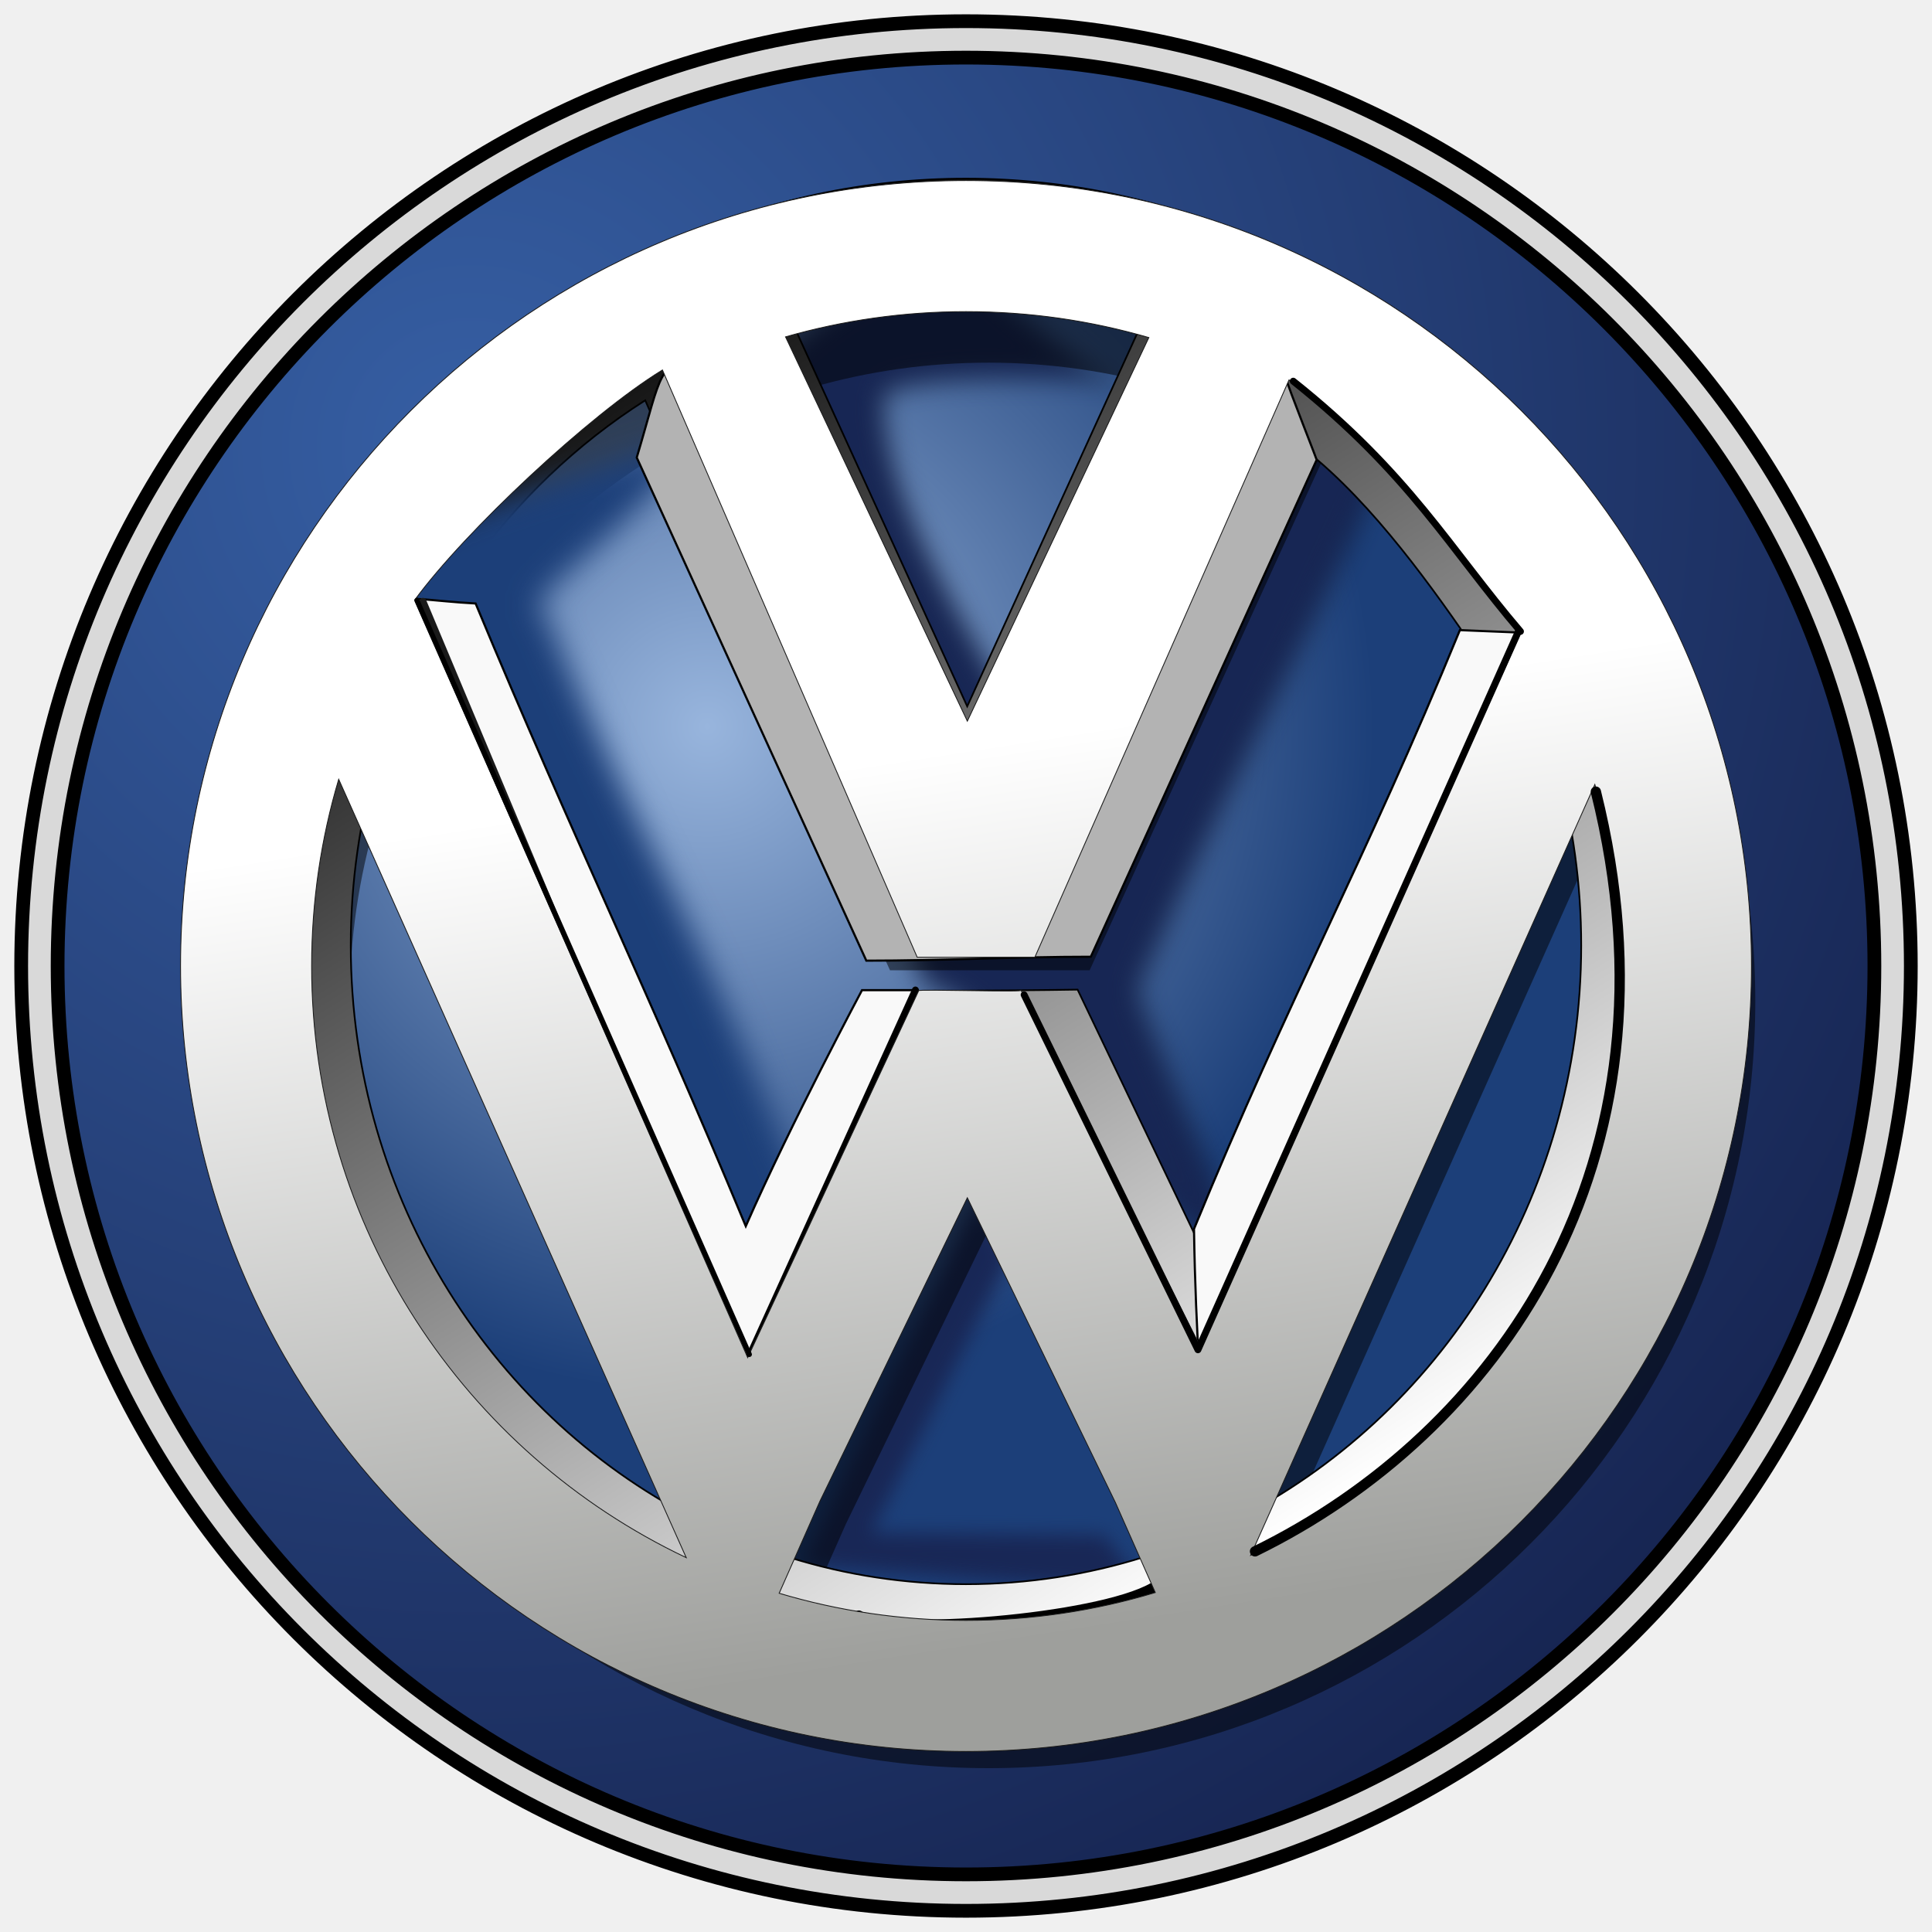
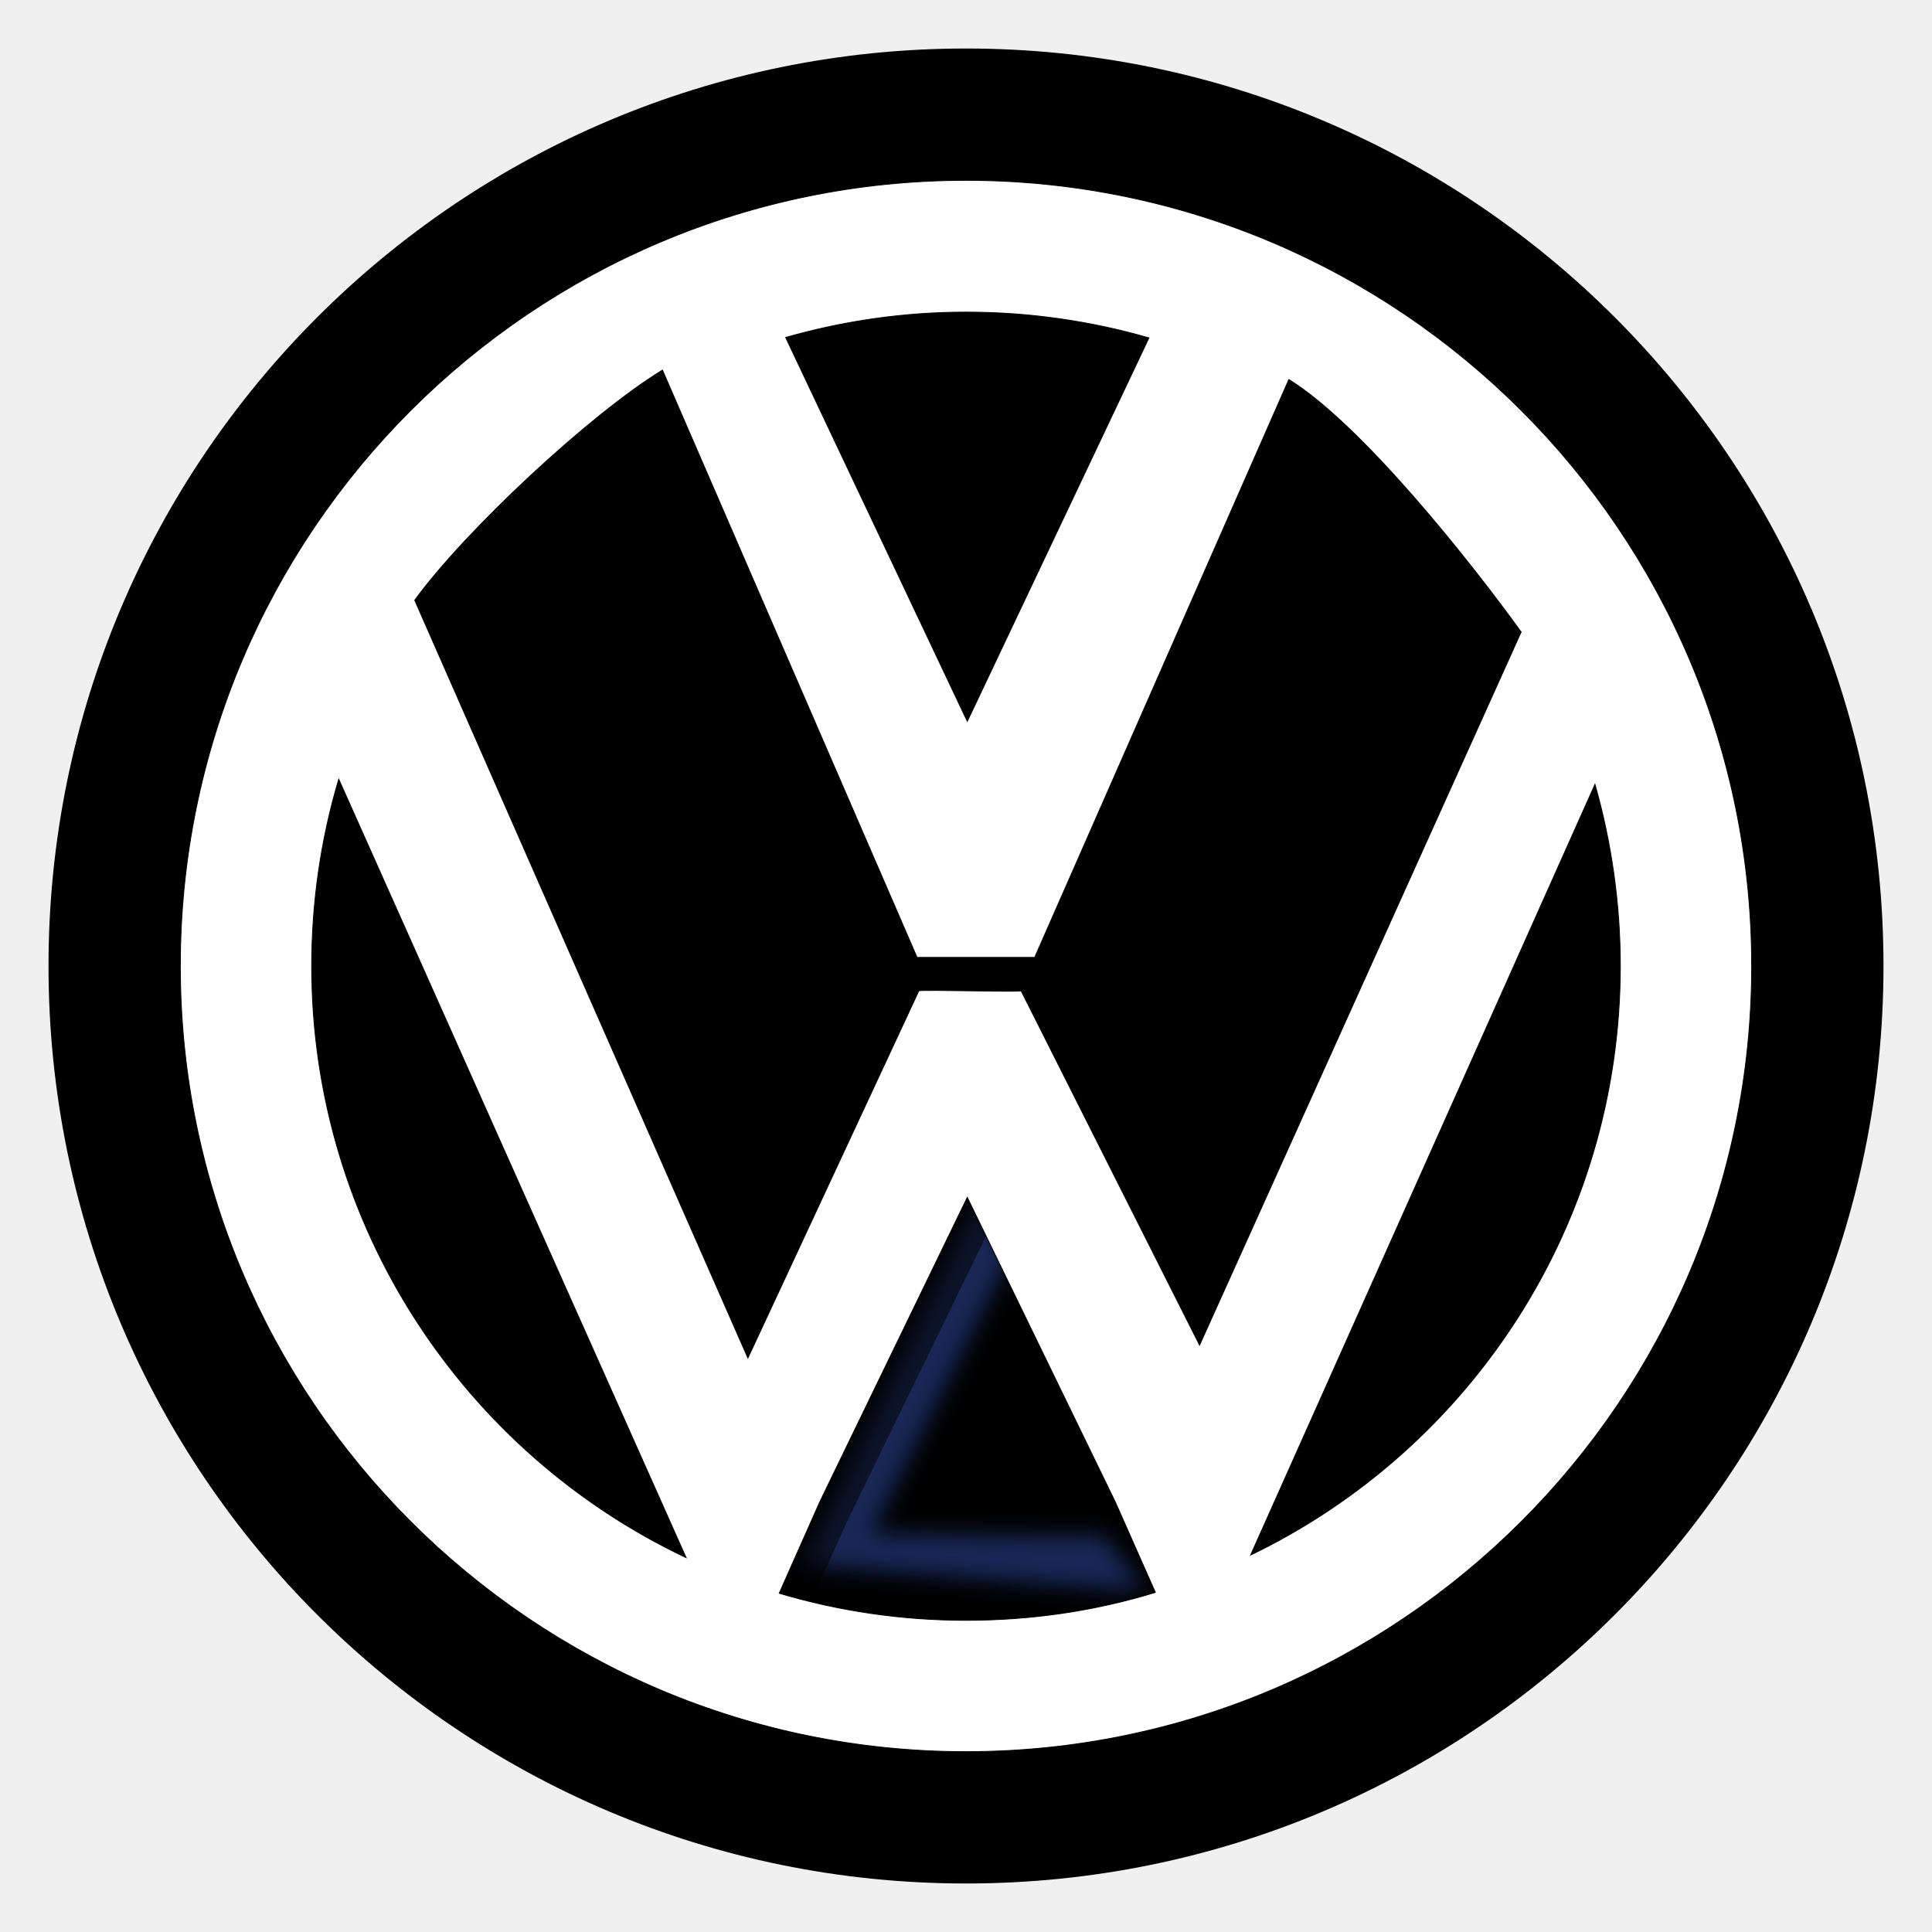
- <svg xmlns="http://www.w3.org/2000/svg" xmlns:xlink="http://www.w3.org/1999/xlink" version="1.1" width="450pt" height="450pt" viewBox="0 0 450 450" id="svg2" style="overflow:visible">
-   <defs id="defs4">
-     <radialGradient cx="109.74" cy="345.805" r="398.827" id="RadialGradient" gradientUnits="userSpaceOnUse" gradientTransform="matrix(0,-1,1,0,-225.007,225.009)">
-       <stop id="stop84" style="stop-color:#365fa4;stop-opacity:1" offset="0" />
-       <stop id="stop86" style="stop-color:#15224e;stop-opacity:1" offset="1" />
-     </radialGradient>
-     <radialGradient cx="0" cy="0" r="155.433" id="RadialGradient_1" gradientUnits="userSpaceOnUse" gradientTransform="matrix(-0.707108,-0.707108,0.707153,-0.707123,55.805,60.271)">
-       <stop id="stop89" style="stop-color:#98b5dd;stop-opacity:1" offset="0" />
-       <stop id="stop91" style="stop-color:#1c3f79;stop-opacity:1" offset="1" />
-     </radialGradient>
-     <linearGradient x1="0" y1="0" x2="266.84" y2="-266.841" id="LinearGradient" gradientUnits="userSpaceOnUse" gradientTransform="translate(95.55,360.155)">
-       <stop id="stop94" style="stop-color:#000000;stop-opacity:1" offset="0" />
-       <stop id="stop96" style="stop-color:#ffffff;stop-opacity:1" offset="1" />
-     </linearGradient>
-     <linearGradient x1="0" y1="0" x2="144.541" y2="-144.537" id="LinearGradient_1" gradientUnits="userSpaceOnUse" gradientTransform="translate(181.894,252.559)">
-       <stop id="stop99" style="stop-color:#ffffff;stop-opacity:1" offset="0" />
-       <stop id="stop101" style="stop-color:#9e9f9c;stop-opacity:1" offset="1" />
-     </linearGradient>
-     <radialGradient cx="109.74" cy="345.805" r="398.827" id="radialGradient3142" xlink:href="#RadialGradient" gradientUnits="userSpaceOnUse" gradientTransform="matrix(0,-1,1,0,-225.007,225.009)" />
-     <radialGradient cx="0" cy="0" r="155.433" id="radialGradient3144" xlink:href="#RadialGradient_1" gradientUnits="userSpaceOnUse" gradientTransform="matrix(-0.707108,-0.707108,0.707153,-0.707123,55.805,60.271)" />
-     <linearGradient x1="0" y1="0" x2="176.047" y2="-291.027" id="linearGradient3215" xlink:href="#LinearGradient" gradientUnits="userSpaceOnUse" gradientTransform="matrix(0.9630944,0,0,-1,100.3265,85.045)" />
-     <linearGradient x1="35.183" y1="22.076" x2="67.277" y2="-183.169" id="linearGradient3299" xlink:href="#LinearGradient_1" gradientUnits="userSpaceOnUse" gradientTransform="matrix(1,0,0,-1,181.8955,197.4375)" />
-     <radialGradient cx="0" cy="0" r="155.433" id="radialGradient3321" xlink:href="#RadialGradient_1" gradientUnits="userSpaceOnUse" gradientTransform="matrix(-0.707108,-0.707108,0.707153,-0.707123,55.805,60.271)" />
-     <radialGradient cx="109.74" cy="345.805" r="398.827" id="radialGradient3325" xlink:href="#RadialGradient" gradientUnits="userSpaceOnUse" gradientTransform="matrix(0,-1,1,0,-225.007,225.009)" />
-     <filter color-interpolation-filters="sRGB" id="filter4109">
-       <feGaussianBlur id="feGaussianBlur4111" stdDeviation="3.582" />
-     </filter>
-     <filter color-interpolation-filters="sRGB" id="filter4163">
-       <feGaussianBlur id="feGaussianBlur4165" stdDeviation="2.957" />
-     </filter>
-     <filter x="-0.103" y="-0.055" width="1.206" height="1.111" color-interpolation-filters="sRGB" id="filter4197">
-       <feGaussianBlur id="feGaussianBlur4199" stdDeviation="2.59" />
-     </filter>
-   </defs>
+ <svg xmlns="http://www.w3.org/2000/svg" version="1.1" id="svg2" x="0px" y="0px" viewBox="0 0 450 450" style="enable-background:new 0 0 450 450;" xml:space="preserve">
+   <style type="text/css">
+ 	.st0{filter:url(#filter4197);}
+ 	.st1{fill:#182756;}
+ 	.st2{fill-opacity:0.502;}
+ 	.st3{fill:#FFFFFF;stroke:#000000;stroke-width:0.2;stroke-miterlimit:10;}
+ </style>
+   <filter color-interpolation-filters="sRGB" height="1.111" id="filter4197" width="1.206" x="-0.103" y="-0.055">
+     <feGaussianBlur id="feGaussianBlur4199" stdDeviation="2.59" />
+   </filter>
  <g id="layer2">
-     <ellipse cx="0" cy="0" rx="213.714" ry="213.717" transform="matrix(0,-1,-1,0,225.009,224.993)" id="ellipse106" style="font-size:16px;fill:url(#radialGradient3142);stroke:none;font-family:Times New Roman" />
-     <ellipse cx="0" cy="0" rx="173.508" ry="173.51" transform="matrix(0,-1,-1,0,225.009,224.993)" id="ellipse108" style="font-size:16px;fill:url(#radialGradient3144);stroke:none;font-family:Times New Roman" />
-     <path d="m 162.709,106.574 c 19.573,42.875 33.902,74.309 53.475,117.184 13.82,0 57.614,58.233 70.329,58.228 3.462,-10e-4 -25.525,-58.247 -21.762,-58.247 19.521,-42.781 38.648,-76.498 58.169,-119.279 0.826,1.731 -10.275,-8.587 -36.515,-19.248 -13.486,28.388 -30.896,61.016 -44.308,89.44 -10.762,-22.762 -36.83,-55.452 -36.83,-82.564 0,-6.732 55.546,-5.221 54.568,-3.931 -2.266,2.99 -35.604,-24.656 -36.925,-27.448 -23.577,3.182 -56.044,31.836 -60.2,45.865 z" transform="matrix(1,0,0,1.038121,0,-2.968078)" id="path4113" style="font-size:16px;fill:#172654;fill-opacity:1;stroke:#000000;stroke-width:0.5;stroke-miterlimit:79.84;marker-start:none;marker-end:none;filter:url(#filter4163);font-family:Times New Roman" />
-     <path d="m 284.898,347.901 9.044,18.089 -40.296,80.347 67.931,0.651 11.929,16.432 -99.998,-7.809 z" transform="scale(0.8,0.8)" id="path4167" style="color:#000000;fill:#182756;fill-opacity:1;stroke:none;stroke-width:2;marker:none;visibility:visible;display:inline;overflow:visible;filter:url(#filter4197);enable-background:accumulate" />
-     <path d="m 51.66,233.255 c 0,-98.583 80.01,-178.593 178.587,-178.593 98.584,0 178.595,80.01 178.595,178.593 0,98.583 -80.011,178.586 -178.595,178.586 -98.577,0 -178.587,-80.003 -178.587,-178.586 z m 221.625,142.459 -9.064,-20.464 -33.671,-69.295 -33.528,69.014 -9.261,20.906 c 13.462,4.011 27.729,6.161 42.486,6.161 14.968,0 29.407,-2.206 43.038,-6.322 z M 166.641,367.774 87.619,190.803 c -4.002,13.456 -6.156,27.702 -6.156,42.452 0,59.369 34.842,110.656 85.178,134.519 z M 379.035,233.255 c 0,-14.313 -2.03,-28.161 -5.806,-41.272 l -78.257,175.259 c 49.733,-24.077 84.063,-75.052 84.063,-133.987 z M 284.588,306.127 350.877,146.18 C 339.433,130.358 324.959,116.879 308.298,106.582 L 253.798,226 207.303,226 152.671,106.29 c -16.588,10.169 -31.038,23.487 -42.509,39.137 l 66.5,160.42 30.27,-67.753 0.371,-0.007 0,0 0.166,0 46.481,-0.282 -0.285,0.57 0.644,0 30.279,67.752 z M 230.545,177.574 271.816,90.362 c -13.19,-3.833 -27.142,-5.891 -41.569,-5.891 -14.233,0 -28.001,2.004 -41.039,5.741 l 41.337,87.362 z" id="path110" style="font-size:16px;fill:#000000;fill-opacity:0.502;stroke:none;stroke-width:0.5;marker-start:none;marker-end:none;font-family:Times New Roman" />
-     <path d="M 53,220.208 C 53,121.623 130.058,41.613 224.994,41.613 319.942,41.613 397,121.623 397,220.208 397,318.789 319.942,398.792 224.994,398.792 130.058,398.792 53,318.789 53,220.208 z m 213.446,142.457 -8.729,-20.464 -32.428,-69.295 -32.292,69.014 -8.918,20.904 c 12.966,4.011 26.706,6.163 40.916,6.163 14.416,0 28.324,-2.208 41.452,-6.322 z M 163.739,354.725 87.632,177.754 c -3.854,13.456 -5.929,27.704 -5.929,42.454 0,59.367 33.556,110.654 82.035,134.517 z M 368.291,220.208 c 0,-14.315 -1.954,-28.163 -5.591,-41.274 l -75.369,175.257 c 47.897,-24.076 80.96,-75.05 80.96,-133.983 z m -88.413,70.669 60.341,-144.398 c -11.02,-15.822 -25.915,-35.5 -41.961,-45.795 l -50.582,112.268 -44.779,0 -52.614,-119.71 c -15.977,10.169 -29.893,23.487 -40.94,39.137 l 64.045,160.42 28.786,-60.802 c 3.689,1.654 6.277,-1.201 6.282,-1.194 0,0 26.633,-0.035 42.533,-0.3 z M 225.283,164.525 265.031,77.314 c -12.703,-3.834 -26.14,-5.892 -40.037,-5.892 -13.708,0 -26.967,2.004 -39.524,5.739 z" id="path112" style="font-size:16px;fill:url(#linearGradient3215);stroke:#000000;stroke-width:0.4;stroke-miterlimit:79.84;marker-start:none;marker-end:none;font-family:Times New Roman" />
-     <path d="m 156.534,101.999 c -2.03,4.86 -64.507,17.904 -68.933,31.627 26.967,59.262 52.438,119.221 80.313,178.125 6.38,2.003 26.71,2.292 33.321,3.685 l -22.77,-58.681 c -22.776,-54.879 -28.938,-59.476 -51.762,-114.332 -10.18,-0.551 36.058,-29.771 29.83,-40.425 z" id="path3327" style="font-size:16px;fill:#1c3f79;fill-opacity:1;stroke:none;stroke-width:0.5;marker-start:none;marker-end:none;filter:url(#filter4109);font-family:Times New Roman" />
-     <path d="m 164.245,80.781 c -11.615,5.089 -9.753,5.11 -15.936,25.793 19.573,42.875 33.902,74.309 53.475,117.184 17.583,0 34.704,-0.915 52.287,-0.915 19.521,-42.781 33.066,-72.913 52.587,-115.695 0.826,1.731 -6.963,-17.787 -7.157,-19.145 -13.486,28.388 -58.394,58.225 -71.806,86.649 -13.458,-28.464 -34.567,-67.403 -48.033,-95.862 -3.292,1.458 -12.126,0.533 -15.418,1.992 z" id="path3217" style="font-size:16px;fill:#b3b3b3;stroke:#000000;stroke-width:0.5;stroke-miterlimit:79.84;marker-start:none;marker-end:none;font-family:Times New Roman" />
-     <path d="M 3.75,225.004 C 3.75,102.876 102.868,3.75 224.999,3.75 c 122.13,0 221.252,99.126 221.252,221.254 0,122.127 -99.122,221.245 -221.252,221.245 C 102.868,446.249 3.75,347.131 3.75,225.004 z m 431.648,0 c 0,-116.139 -94.261,-210.398 -210.393,-210.398 -116.139,0 -210.399,94.259 -210.399,210.398 0,116.132 94.26,210.39 210.399,210.39 116.132,0 210.393,-94.258 210.393,-210.39 z" id="path117" style="font-size:16px;fill:#b2b2b2;stroke:none;marker-start:none;marker-end:none;font-family:Times New Roman" />
-     <path d="m 4.936,225.004 c 0,-121.473 98.587,-220.068 220.063,-220.068 121.474,0 220.066,98.595 220.066,220.068 0,121.472 -98.591,220.059 -220.066,220.059 -121.477,0 -220.063,-98.587 -220.063,-220.059 z m 431.648,0 C 436.584,108.211 341.792,13.42 225.005,13.42 108.21,13.42 13.42,108.21 13.42,225.004 c 0,116.788 94.791,211.576 211.585,211.576 116.786,0 211.579,-94.788 211.579,-211.576 z" id="path119" style="font-size:16px;fill:#d9d9d9;stroke:#000000;stroke-width:3.2;marker-start:none;marker-end:none;font-family:Times New Roman" />
-     <path d="m 94.097,140.138 c -5.751,13.232 -6.833,8.602 -11.258,22.325 26.967,59.262 52.438,119.221 80.313,178.125 6.38,2.003 11.827,6.013 18.438,7.406 14.707,-31.382 31.253,-56.853 46.461,-87.936 15.18,30.995 28.77,56.347 43.82,87.405 10.588,-1.668 22.476,-7.294 24.564,-18.851 24.733,-55.298 40.41,-125.718 65.26,-180.963 l -21.661,-0.88 c -22.389,54.535 -39.545,84.948 -61.931,139.485 0.785,51.687 6.639,66.234 -4.762,42.232 -1.511,0.495 -58.87,-97.869 -59.393,-97.862 l -13.168,0 c 0,0 -16.474,30.835 -27.076,54.969 -22.776,-54.879 -40.1,-90.173 -62.925,-145.03 -10.18,-0.551 -16.035,-1.864 -16.681,-0.425 z" id="path3223" style="font-size:16px;fill:#f9f9f9;stroke:#000000;stroke-width:0.5;stroke-miterlimit:79.84;marker-start:none;marker-end:none;font-family:Times New Roman" />
-     <path d="m 250.055,470.379 c 8.148,5.964 69.388,1.184 85.691,-8.127" transform="scale(0.8,0.8)" id="path3313" style="color:#000000;fill:none;stroke:#000000;stroke-width:3;stroke-linecap:round;stroke-linejoin:round;stroke-miterlimit:4;stroke-opacity:1;stroke-dasharray:none;stroke-dashoffset:0;marker:none;visibility:visible;display:inline;overflow:visible;enable-background:accumulate" />
-     <path d="M 266.521,288.233 217.611,396.052" transform="scale(0.8,0.8)" id="path3309" style="color:#000000;fill:none;stroke:#000000;stroke-width:2;stroke-linecap:round;stroke-linejoin:round;stroke-miterlimit:4;stroke-opacity:1;stroke-dasharray:none;stroke-dashoffset:0;marker:none;visibility:visible;display:inline;overflow:visible;enable-background:accumulate" />
-     <path d="M 98.514,140.056 172.766,317.246" id="path3311" style="color:#000000;fill:none;stroke:#1a1a1a;stroke-width:1.6;stroke-linecap:round;stroke-linejoin:round;stroke-miterlimit:4;stroke-opacity:1;stroke-dasharray:none;stroke-dashoffset:0;marker:none;visibility:visible;display:inline;overflow:visible;enable-background:accumulate" />
-     <path d="m 42.05,225 c 0,-100.99 81.967,-182.951 182.951,-182.951 100.99,0 182.95,81.961 182.95,182.951 0,100.989 -81.96,182.95 -182.95,182.95 -100.984,0 -182.951,-81.961 -182.951,-182.95 z m 227.039,145.937 -9.285,-20.959 -34.492,-70.99 -34.35,70.702 -9.479,21.412 c 13.789,4.108 28.401,6.316 43.518,6.316 15.327,0 30.125,-2.265 44.088,-6.481 z m -109.252,-8.13 -80.947,-181.293 c -4.099,13.782 -6.302,28.376 -6.302,43.486 0,60.822 35.687,113.359 87.249,137.807 z m 217.583,-137.807 c 0,-14.666 -2.079,-28.853 -5.949,-42.275 l -80.166,179.537 c 50.95,-24.675 86.115,-76.884 86.115,-137.262 z m -98.011,88.345 74.893,-166.104 c -11.729,-16.212 -37.002,-48.205 -54.065,-58.75 l -59.197,134.468 -27.409,0 -59.336,-136.784 c -16.993,10.408 -45.955,37.549 -57.7,53.572 l 77.555,176.469 c 13.035,-27.853 26.801,-57.617 39.836,-85.47 0.038,-0.399 25.711,0.433 23.813,-0.122 z M 225.311,167.966 267.587,78.626 c -13.515,-3.936 -27.805,-6.042 -42.586,-6.042 -14.58,0 -28.682,2.053 -42.036,5.878 z" id="path3243" style="font-size:16px;fill:url(#linearGradient3299);stroke:#1a1a1a;stroke-width:0.2;stroke-miterlimit:79.84;marker-start:none;marker-end:none;font-family:Times New Roman" />
-     <path d="m 376.524,110.976 c 33.767,26.881 45.731,48.95 66.159,72.866 l 0,0" transform="scale(0.8,0.8)" id="path3301" style="color:#000000;fill:none;stroke:#000000;stroke-width:2;stroke-linecap:round;stroke-linejoin:round;stroke-miterlimit:4;stroke-opacity:1;stroke-dasharray:none;stroke-dashoffset:0;marker:none;visibility:visible;display:inline;overflow:visible;enable-background:accumulate" />
-     <path d="m 464.634,230.488 c 27.167,108.848 -29.44,187.037 -99.238,221.189" transform="scale(0.8,0.8)" id="path3303" style="color:#000000;fill:none;stroke:#000000;stroke-width:3;stroke-linecap:round;stroke-linejoin:round;stroke-miterlimit:4;stroke-opacity:1;stroke-dasharray:none;stroke-dashoffset:0;marker:none;visibility:visible;display:inline;overflow:visible;enable-background:accumulate" />
-     <path d="M 442.073,183.841 348.78,392.988 298.171,289.634" transform="scale(0.8,0.8)" id="path3305" style="color:#000000;fill:none;stroke:#000000;stroke-width:2;stroke-linecap:round;stroke-linejoin:round;stroke-miterlimit:4;stroke-opacity:1;stroke-dasharray:none;stroke-dashoffset:0;marker:none;visibility:visible;display:inline;overflow:visible;enable-background:accumulate" />
-     <path d="m 121.388,174.811 96.781,219.536" transform="scale(0.8,0.8)" id="path3307" style="color:#000000;fill:none;stroke:#000000;stroke-width:1.5;stroke-linecap:round;stroke-linejoin:round;stroke-miterlimit:4;stroke-opacity:1;stroke-dasharray:none;stroke-dashoffset:0;marker:none;visibility:visible;display:inline;overflow:visible;enable-background:accumulate" />
+     <ellipse id="ellipse106" cx="225" cy="225" rx="213.7" ry="213.7" />
+     <g id="path4167" class="st0">
+       <polygon class="st1" points="227.9,278.3 235.2,292.8 202.9,357.1 257.3,357.6 266.8,370.7 186.8,364.5   " />
+     </g>
+     <path id="path110" class="st2" d="M51.7,233.3c0-98.6,80-178.6,178.6-178.6c98.6,0,178.6,80,178.6,178.6s-80,178.6-178.6,178.6   C131.7,411.8,51.7,331.8,51.7,233.3z M273.3,375.7l-9.1-20.5L230.6,286L197,355l-9.3,20.9c13.5,4,27.7,6.2,42.5,6.2   C245.2,382,259.7,379.8,273.3,375.7L273.3,375.7z M166.6,367.8l-79-177c-4,13.5-6.2,27.7-6.2,42.5   C81.5,292.6,116.3,343.9,166.6,367.8z M379,233.3c0-14.3-2-28.2-5.8-41.3L295,367.2C344.7,343.2,379,292.2,379,233.3L379,233.3z    M284.6,306.1l66.3-159.9c-11.4-15.8-25.9-29.3-42.6-39.6L253.8,226h-46.5l-54.6-119.7c-16.6,10.2-31,23.5-42.5,39.1l66.5,160.4   l30.3-67.8l0.4,0l0,0h0.2l46.5-0.3l-0.3,0.6h0.6L284.6,306.1z M230.5,177.6l41.3-87.2c-13.2-3.8-27.1-5.9-41.6-5.9   c-14.2,0-28,2-41,5.7L230.5,177.6L230.5,177.6z" />
+     <path id="path3243" class="st3" d="M42,225c0-101,82-183,183-183C326,42,408,124,408,225C408,326,326,408,225,408   C124,408,42,326,42,225z M269.1,370.9l-9.3-21l-34.5-71L191,349.7l-9.5,21.4c13.8,4.1,28.4,6.3,43.5,6.3   C240.3,377.4,255.1,375.2,269.1,370.9L269.1,370.9z M159.8,362.8L78.9,181.5c-4.1,13.8-6.3,28.4-6.3,43.5   C72.6,285.8,108.3,338.4,159.8,362.8z M377.4,225c0-14.7-2.1-28.9-5.9-42.3l-80.2,179.5C342.3,337.6,377.4,285.4,377.4,225   L377.4,225z M279.4,313.3l74.9-166.1c-11.7-16.2-37-48.2-54.1-58.8L241,223h-27.4L154.3,86.2c-17,10.4-46,37.5-57.7,53.6   l77.6,176.5c13-27.9,26.8-57.6,39.8-85.5c0-0.4,25.7,0.4,23.8-0.1L279.4,313.3z M225.3,168l42.3-89.3c-13.5-3.9-27.8-6-42.6-6   c-14.6,0-28.7,2.1-42,5.9L225.3,168z" />
  </g>
</svg>
